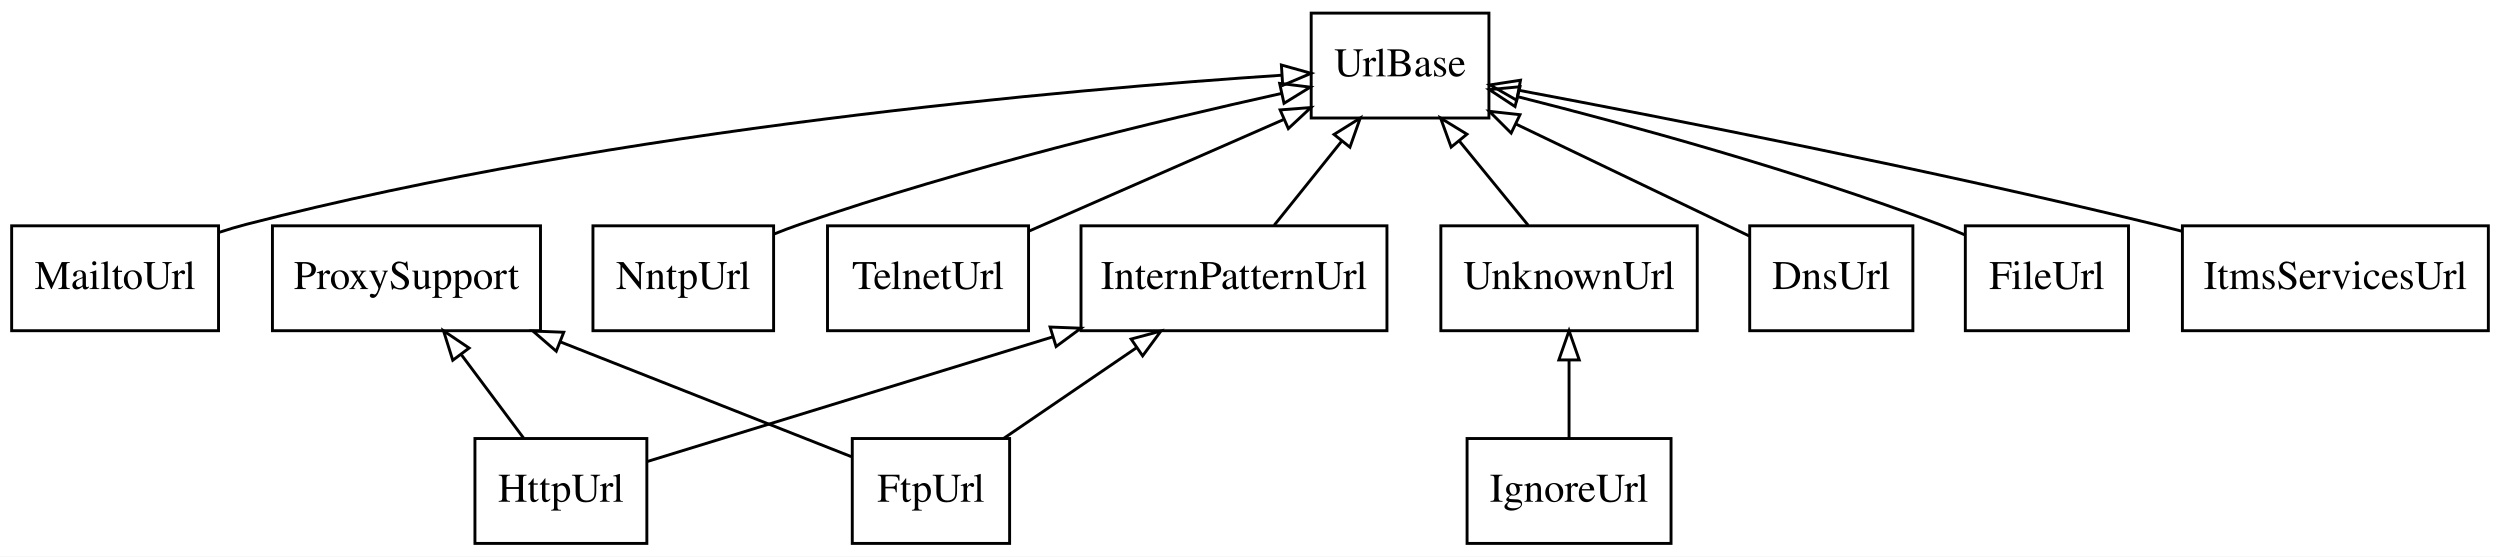
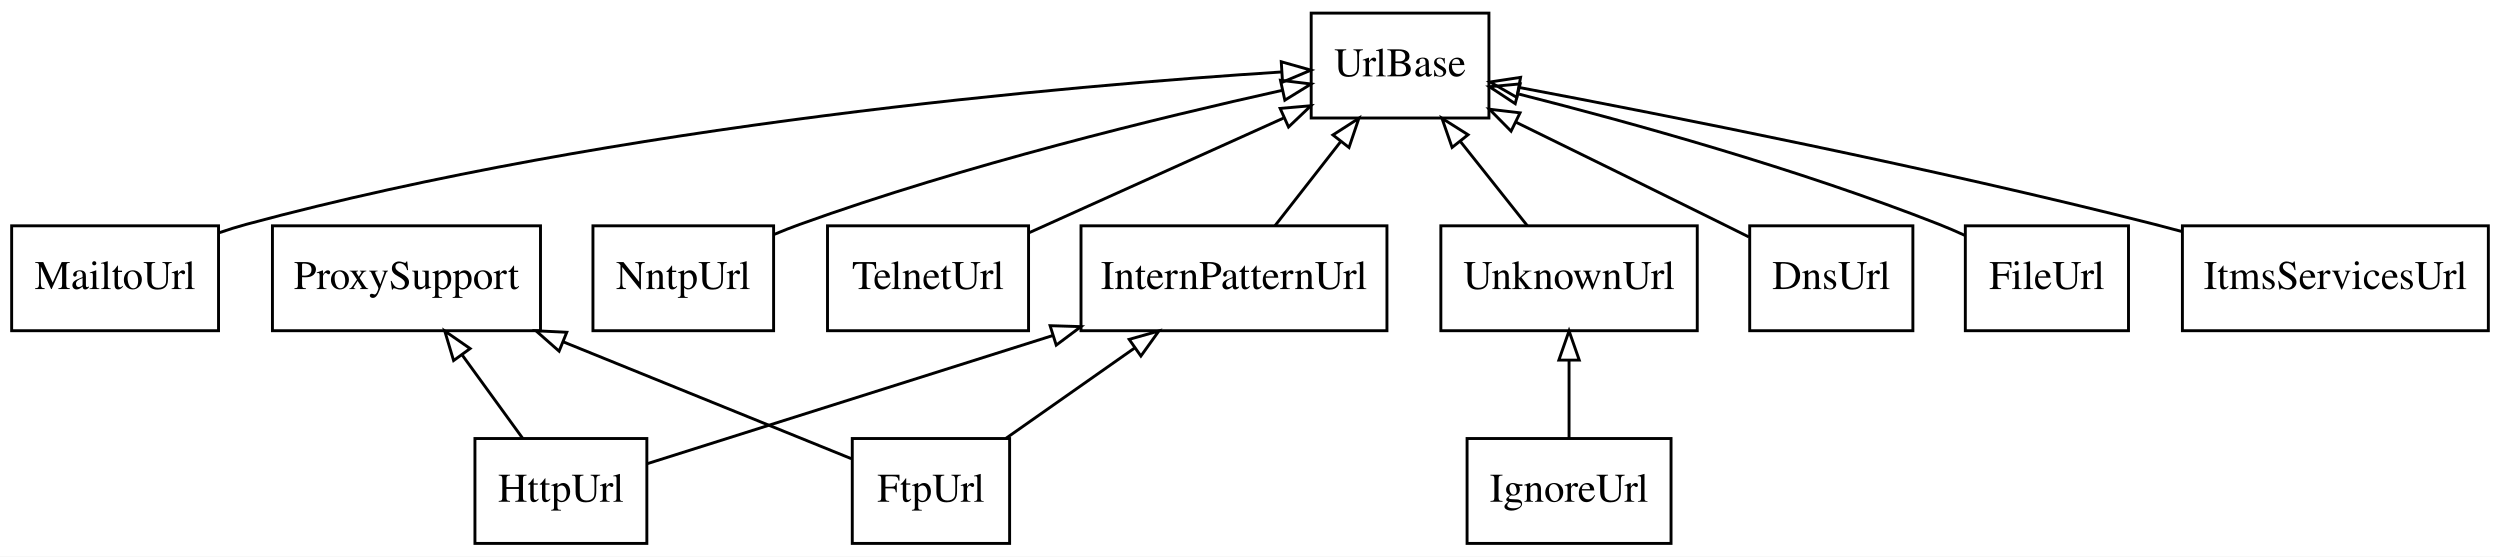
<svg xmlns="http://www.w3.org/2000/svg" xmlns:xlink="http://www.w3.org/1999/xlink" width="858pt" height="191pt" viewBox="0.00 0.00 858.00 191.00">
  <g id="graph0" class="graph" transform="scale(1 1) rotate(0) translate(4 187)">
-     <polygon fill="white" stroke="transparent" points="-4,4 -4,-187 854,-187 854,4 -4,4" />
+     <polygon fill="#ffffff" stroke="transparent" points="-4,4 -4,-187 854,-187 854,4 -4,4" />
    <g id="node1" class="node">
      <g id="a_node1">
        <a xlink:href="../code/linkcheck/linkcheck.checker.dnsurl.html" xlink:title="DnsUrl" target="_blank">
-           <polygon fill="none" stroke="black" points="596.5,-73.5 596.5,-109.5 652.5,-109.5 652.5,-73.5 596.5,-73.5" />
-           <text text-anchor="middle" x="624.5" y="-87.8" font-family="Times,serif" font-size="14.00">DnsUrl</text>
+           <polygon fill="none" stroke="#000000" points="596.5,-73.5 596.5,-109.5 652.5,-109.5 652.5,-73.5 596.5,-73.5" />
+           <text text-anchor="middle" x="624.5" y="-87.8" font-family="Times,serif" font-size="14.00" fill="#000000">DnsUrl</text>
        </a>
      </g>
    </g>
    <g id="node13" class="node">
      <g id="a_node13">
        <a xlink:href="../code/linkcheck/linkcheck.checker.urlbase.html" xlink:title="UrlBase" target="_blank">
-           <polygon fill="none" stroke="black" points="446,-146.5 446,-182.5 507,-182.5 507,-146.5 446,-146.5" />
-           <text text-anchor="middle" x="476.5" y="-160.8" font-family="Times,serif" font-size="14.00">UrlBase</text>
+           <polygon fill="none" stroke="#000000" points="446,-146.5 446,-182.5 507,-182.5 507,-146.5 446,-146.5" />
+           <text text-anchor="middle" x="476.5" y="-160.8" font-family="Times,serif" font-size="14.00" fill="#000000">UrlBase</text>
        </a>
      </g>
    </g>
    <g id="edge1" class="edge">
-       <path fill="none" stroke="black" d="M596.31,-106.02C573.71,-116.87 541.69,-132.23 516.44,-144.34" />
-       <polygon fill="none" stroke="black" points="514.63,-141.32 507.13,-148.8 517.66,-147.64 514.63,-141.32" />
+       <path fill="none" stroke="#000000" d="M596.229,-105.662C593.283,-107.13 590.332,-108.597 587.5,-110 563.873,-121.707 537.366,-134.726 516.182,-145.103" />
+       <polygon fill="none" stroke="#000000" points="514.596,-141.982 507.154,-149.523 517.674,-148.269 514.596,-141.982" />
    </g>
    <g id="node2" class="node">
      <g id="a_node2">
        <a xlink:href="../code/linkcheck/linkcheck.checker.fileurl.html" xlink:title="FileUrl" target="_blank">
-           <polygon fill="none" stroke="black" points="670.5,-73.5 670.5,-109.5 726.5,-109.5 726.5,-73.5 670.5,-73.5" />
-           <text text-anchor="middle" x="698.5" y="-87.8" font-family="Times,serif" font-size="14.00">FileUrl</text>
+           <polygon fill="none" stroke="#000000" points="670.5,-73.5 670.5,-109.5 726.5,-109.5 726.5,-73.5 670.5,-73.5" />
+           <text text-anchor="middle" x="698.5" y="-87.8" font-family="Times,serif" font-size="14.00" fill="#000000">FileUrl</text>
        </a>
      </g>
    </g>
    <g id="edge2" class="edge">
-       <path fill="none" stroke="black" d="M670.42,-106.35C667.44,-107.65 664.42,-108.89 661.5,-110 612.91,-128.38 555.14,-144.16 517.25,-153.72" />
-       <polygon fill="none" stroke="black" points="515.96,-150.44 507.11,-156.25 517.66,-157.23 515.96,-150.44" />
+       <path fill="none" stroke="#000000" d="M670.453,-106.167C667.463,-107.536 664.44,-108.842 661.5,-110 613.088,-129.06 555.286,-145.062 517.33,-154.695" />
+       <polygon fill="none" stroke="#000000" points="516.024,-151.414 507.175,-157.24 517.726,-158.204 516.024,-151.414" />
    </g>
    <g id="node3" class="node">
      <g id="a_node3">
        <a xlink:href="../code/linkcheck/linkcheck.checker.ftpurl.html" xlink:title="FtpUrl" target="_blank">
-           <polygon fill="none" stroke="black" points="288.5,-0.5 288.5,-36.5 342.5,-36.5 342.5,-0.5 288.5,-0.5" />
-           <text text-anchor="middle" x="315.5" y="-14.8" font-family="Times,serif" font-size="14.00">FtpUrl</text>
+           <polygon fill="none" stroke="#000000" points="288.5,-.5 288.5,-36.5 342.5,-36.5 342.5,-.5 288.5,-.5" />
+           <text text-anchor="middle" x="315.5" y="-14.8" font-family="Times,serif" font-size="14.00" fill="#000000">FtpUrl</text>
        </a>
      </g>
    </g>
    <g id="node6" class="node">
      <g id="a_node6">
        <a xlink:href="../code/linkcheck/linkcheck.checker.internpaturl.html" xlink:title="InternPatternUrl" target="_blank">
-           <polygon fill="none" stroke="black" points="367,-73.5 367,-109.5 472,-109.5 472,-73.5 367,-73.5" />
-           <text text-anchor="middle" x="419.5" y="-87.8" font-family="Times,serif" font-size="14.00">InternPatternUrl</text>
+           <polygon fill="none" stroke="#000000" points="367,-73.5 367,-109.5 472,-109.5 472,-73.5 367,-73.5" />
+           <text text-anchor="middle" x="419.5" y="-87.8" font-family="Times,serif" font-size="14.00" fill="#000000">InternPatternUrl</text>
        </a>
      </g>
    </g>
    <g id="edge3" class="edge">
-       <path fill="none" stroke="black" d="M340.41,-36.51C354.07,-45.83 371.2,-57.53 386.02,-67.64" />
-       <polygon fill="none" stroke="black" points="384.2,-70.64 394.43,-73.39 388.15,-64.86 384.2,-70.64" />
+       <path fill="none" stroke="#000000" d="M341.208,-36.545C354.583,-45.933 371.108,-57.532 385.523,-67.651" />
+       <polygon fill="none" stroke="#000000" points="383.532,-70.529 393.727,-73.41 387.553,-64.8 383.532,-70.529" />
    </g>
    <g id="node10" class="node">
      <g id="a_node10">
        <a xlink:href="../code/linkcheck/linkcheck.checker.proxysupport.html" xlink:title="ProxySupport" target="_blank">
-           <polygon fill="none" stroke="black" points="89.5,-73.5 89.5,-109.5 181.5,-109.5 181.5,-73.5 89.5,-73.5" />
-           <text text-anchor="middle" x="135.5" y="-87.8" font-family="Times,serif" font-size="14.00">ProxySupport</text>
+           <polygon fill="none" stroke="#000000" points="89.5,-73.5 89.5,-109.5 181.5,-109.5 181.5,-73.5 89.5,-73.5" />
+           <text text-anchor="middle" x="135.5" y="-87.8" font-family="Times,serif" font-size="14.00" fill="#000000">ProxySupport</text>
        </a>
      </g>
    </g>
    <g id="edge4" class="edge">
-       <path fill="none" stroke="black" d="M288.16,-30.28C261.76,-40.7 221.06,-56.75 188.33,-69.66" />
-       <polygon fill="none" stroke="black" points="186.91,-66.46 178.89,-73.39 189.48,-72.97 186.91,-66.46" />
+       <path fill="none" stroke="#000000" d="M288.162,-29.587C262.024,-40.187 221.888,-56.465 189.329,-69.669" />
+       <polygon fill="none" stroke="#000000" points="187.881,-66.48 179.929,-73.481 190.512,-72.966 187.881,-66.48" />
    </g>
    <g id="node4" class="node">
      <g id="a_node4">
        <a xlink:href="../code/linkcheck/linkcheck.checker.httpurl.html" xlink:title="HttpUrl" target="_blank">
-           <polygon fill="none" stroke="black" points="159,-0.5 159,-36.5 218,-36.5 218,-0.5 159,-0.5" />
-           <text text-anchor="middle" x="188.5" y="-14.8" font-family="Times,serif" font-size="14.00">HttpUrl</text>
+           <polygon fill="none" stroke="#000000" points="159,-.5 159,-36.5 218,-36.5 218,-.5 159,-.5" />
+           <text text-anchor="middle" x="188.5" y="-14.8" font-family="Times,serif" font-size="14.00" fill="#000000">HttpUrl</text>
        </a>
      </g>
    </g>
    <g id="edge5" class="edge">
-       <path fill="none" stroke="black" d="M218.23,-28.64C253.19,-39.38 312.18,-57.52 357.29,-71.38" />
-       <polygon fill="none" stroke="black" points="356.39,-74.76 366.98,-74.36 358.45,-68.07 356.39,-74.76" />
+       <path fill="none" stroke="#000000" d="M218.226,-27.894C253.192,-38.944 312.184,-57.586 357.289,-71.84" />
+       <polygon fill="none" stroke="#000000" points="356.389,-75.226 366.979,-74.902 358.498,-68.552 356.389,-75.226" />
    </g>
    <g id="edge6" class="edge">
-       <path fill="none" stroke="black" d="M175.67,-36.69C169.29,-45.23 161.45,-55.73 154.4,-65.18" />
-       <polygon fill="none" stroke="black" points="151.39,-63.36 148.21,-73.47 157,-67.55 151.39,-63.36" />
+       <path fill="none" stroke="#000000" d="M175.399,-36.545C169.156,-45.144 161.567,-55.597 154.69,-65.068" />
+       <polygon fill="none" stroke="#000000" points="151.677,-63.261 148.634,-73.41 157.341,-67.374 151.677,-63.261" />
    </g>
    <g id="node5" class="node">
      <g id="a_node5">
        <a xlink:href="../code/linkcheck/linkcheck.checker.ignoreurl.html" xlink:title="IgnoreUrl" target="_blank">
-           <polygon fill="none" stroke="black" points="499.5,-0.5 499.5,-36.5 569.5,-36.5 569.5,-0.5 499.5,-0.5" />
-           <text text-anchor="middle" x="534.5" y="-14.8" font-family="Times,serif" font-size="14.00">IgnoreUrl</text>
+           <polygon fill="none" stroke="#000000" points="499.5,-.5 499.5,-36.5 569.5,-36.5 569.5,-.5 499.5,-.5" />
+           <text text-anchor="middle" x="534.5" y="-14.8" font-family="Times,serif" font-size="14.00" fill="#000000">IgnoreUrl</text>
        </a>
      </g>
    </g>
    <g id="node12" class="node">
      <g id="a_node12">
        <a xlink:href="../code/linkcheck/linkcheck.checker.unknownurl.html" xlink:title="UnknownUrl" target="_blank">
-           <polygon fill="none" stroke="black" points="490.5,-73.5 490.5,-109.5 578.5,-109.5 578.5,-73.5 490.5,-73.5" />
-           <text text-anchor="middle" x="534.5" y="-87.8" font-family="Times,serif" font-size="14.00">UnknownUrl</text>
+           <polygon fill="none" stroke="#000000" points="490.5,-73.5 490.5,-109.5 578.5,-109.5 578.5,-73.5 490.5,-73.5" />
+           <text text-anchor="middle" x="534.5" y="-87.8" font-family="Times,serif" font-size="14.00" fill="#000000">UnknownUrl</text>
        </a>
      </g>
    </g>
    <g id="edge7" class="edge">
-       <path fill="none" stroke="black" d="M534.5,-36.69C534.5,-44.71 534.5,-54.45 534.5,-63.43" />
-       <polygon fill="none" stroke="black" points="531,-63.47 534.5,-73.47 538,-63.47 531,-63.47" />
+       <path fill="none" stroke="#000000" d="M534.5,-36.545C534.5,-44.617 534.5,-54.324 534.5,-63.318" />
+       <polygon fill="none" stroke="#000000" points="531,-63.41 534.5,-73.41 538,-63.41 531,-63.41" />
    </g>
    <g id="edge8" class="edge">
-       <path fill="none" stroke="black" d="M433.3,-109.69C440.23,-118.32 448.76,-128.94 456.4,-138.47" />
-       <polygon fill="none" stroke="black" points="453.84,-140.86 462.83,-146.47 459.3,-136.48 453.84,-140.86" />
+       <path fill="none" stroke="#000000" d="M433.59,-109.545C440.372,-118.231 448.633,-128.81 456.088,-138.358" />
+       <polygon fill="none" stroke="#000000" points="453.462,-140.682 462.375,-146.41 458.979,-136.374 453.462,-140.682" />
    </g>
    <g id="node7" class="node">
      <g id="a_node7">
        <a xlink:href="../code/linkcheck/linkcheck.checker.itmsservicesurl.html" xlink:title="ItmsServicesUrl" target="_blank">
-           <polygon fill="none" stroke="black" points="745,-73.5 745,-109.5 850,-109.5 850,-73.5 745,-73.5" />
-           <text text-anchor="middle" x="797.5" y="-87.8" font-family="Times,serif" font-size="14.00">ItmsServicesUrl</text>
+           <polygon fill="none" stroke="#000000" points="745,-73.5 745,-109.5 850,-109.5 850,-73.5 745,-73.5" />
+           <text text-anchor="middle" x="797.5" y="-87.8" font-family="Times,serif" font-size="14.00" fill="#000000">ItmsServicesUrl</text>
        </a>
      </g>
    </g>
    <g id="edge9" class="edge">
-       <path fill="none" stroke="black" d="M744.8,-107.65C741.66,-108.47 738.54,-109.26 735.5,-110 658.93,-128.69 568.58,-146.37 517.37,-155.99" />
-       <polygon fill="none" stroke="black" points="516.54,-152.59 507.36,-157.86 517.83,-159.47 516.54,-152.59" />
+       <path fill="none" stroke="#000000" d="M744.817,-107.542C741.672,-108.4 738.548,-109.226 735.5,-110 659.043,-129.416 568.657,-147.3 517.407,-156.975" />
+       <polygon fill="none" stroke="#000000" points="516.571,-153.571 507.389,-158.856 517.863,-160.451 516.571,-153.571" />
    </g>
    <g id="node8" class="node">
      <g id="a_node8">
        <a xlink:href="../code/linkcheck/linkcheck.checker.mailtourl.html" xlink:title="MailtoUrl" target="_blank">
-           <polygon fill="none" stroke="black" points="0,-73.5 0,-109.5 71,-109.5 71,-73.5 0,-73.5" />
-           <text text-anchor="middle" x="35.5" y="-87.8" font-family="Times,serif" font-size="14.00">MailtoUrl</text>
+           <polygon fill="none" stroke="#000000" points="0,-73.5 0,-109.5 71,-109.5 71,-73.5 0,-73.5" />
+           <text text-anchor="middle" x="35.5" y="-87.8" font-family="Times,serif" font-size="14.00" fill="#000000">MailtoUrl</text>
        </a>
      </g>
    </g>
    <g id="edge10" class="edge">
-       <path fill="none" stroke="black" d="M71.11,-107.23C74.26,-108.26 77.42,-109.2 80.5,-110 207.75,-142.84 363.51,-156.37 435.91,-161.19" />
-       <polygon fill="none" stroke="black" points="435.77,-164.69 445.97,-161.84 436.22,-157.7 435.77,-164.69" />
+       <path fill="none" stroke="#000000" d="M71.078,-107.08C74.23,-108.169 77.401,-109.164 80.5,-110 207.429,-144.229 363.344,-157.643 435.846,-162.305" />
+       <polygon fill="none" stroke="#000000" points="435.727,-165.804 445.924,-162.93 436.161,-158.817 435.727,-165.804" />
    </g>
    <g id="node9" class="node">
      <g id="a_node9">
        <a xlink:href="../code/linkcheck/linkcheck.checker.nntpurl.html" xlink:title="NntpUrl" target="_blank">
-           <polygon fill="none" stroke="black" points="199.5,-73.5 199.5,-109.5 261.5,-109.5 261.5,-73.5 199.5,-73.5" />
-           <text text-anchor="middle" x="230.5" y="-87.8" font-family="Times,serif" font-size="14.00">NntpUrl</text>
+           <polygon fill="none" stroke="#000000" points="199.5,-73.5 199.5,-109.5 261.5,-109.5 261.5,-73.5 199.5,-73.5" />
+           <text text-anchor="middle" x="230.5" y="-87.8" font-family="Times,serif" font-size="14.00" fill="#000000">NntpUrl</text>
        </a>
      </g>
    </g>
    <g id="edge11" class="edge">
-       <path fill="none" stroke="black" d="M261.76,-106.73C264.69,-107.9 267.63,-109.01 270.5,-110 326.79,-129.49 393.87,-145.65 435.84,-154.94" />
-       <polygon fill="none" stroke="black" points="435.17,-158.38 445.68,-157.1 436.67,-151.54 435.17,-158.38" />
+       <path fill="none" stroke="#000000" d="M261.726,-106.57C264.665,-107.797 267.621,-108.962 270.5,-110 326.766,-130.279 394.123,-146.68 436.122,-156.014" />
+       <polygon fill="none" stroke="#000000" points="435.455,-159.451 445.973,-158.177 436.956,-152.614 435.455,-159.451" />
    </g>
    <g id="node11" class="node">
      <g id="a_node11">
        <a xlink:href="../code/linkcheck/linkcheck.checker.telneturl.html" xlink:title="TelnetUrl" target="_blank">
-           <polygon fill="none" stroke="black" points="280,-73.5 280,-109.5 349,-109.5 349,-73.5 280,-73.5" />
-           <text text-anchor="middle" x="314.5" y="-87.8" font-family="Times,serif" font-size="14.00">TelnetUrl</text>
+           <polygon fill="none" stroke="#000000" points="280,-73.5 280,-109.5 349,-109.5 349,-73.5 280,-73.5" />
+           <text text-anchor="middle" x="314.5" y="-87.8" font-family="Times,serif" font-size="14.00" fill="#000000">TelnetUrl</text>
        </a>
      </g>
    </g>
    <g id="edge12" class="edge">
-       <path fill="none" stroke="black" d="M349.25,-107.73C374.84,-118.94 409.68,-134.22 436.44,-145.94" />
-       <polygon fill="none" stroke="black" points="435.34,-149.28 445.9,-150.09 438.15,-142.87 435.34,-149.28" />
+       <path fill="none" stroke="#000000" d="M349.253,-107.16C374.839,-118.69 409.683,-134.391 436.44,-146.448" />
+       <polygon fill="none" stroke="#000000" points="435.345,-149.794 445.9,-150.711 438.221,-143.412 435.345,-149.794" />
    </g>
    <g id="edge13" class="edge">
-       <path fill="none" stroke="black" d="M520.46,-109.69C513.41,-118.32 504.73,-128.94 496.95,-138.47" />
-       <polygon fill="none" stroke="black" points="494.03,-136.51 490.41,-146.47 499.45,-140.94 494.03,-136.51" />
+       <path fill="none" stroke="#000000" d="M520.163,-109.545C513.261,-118.231 504.856,-128.81 497.27,-138.358" />
+       <polygon fill="none" stroke="#000000" points="494.354,-136.403 490.873,-146.41 499.834,-140.757 494.354,-136.403" />
    </g>
  </g>
</svg>
